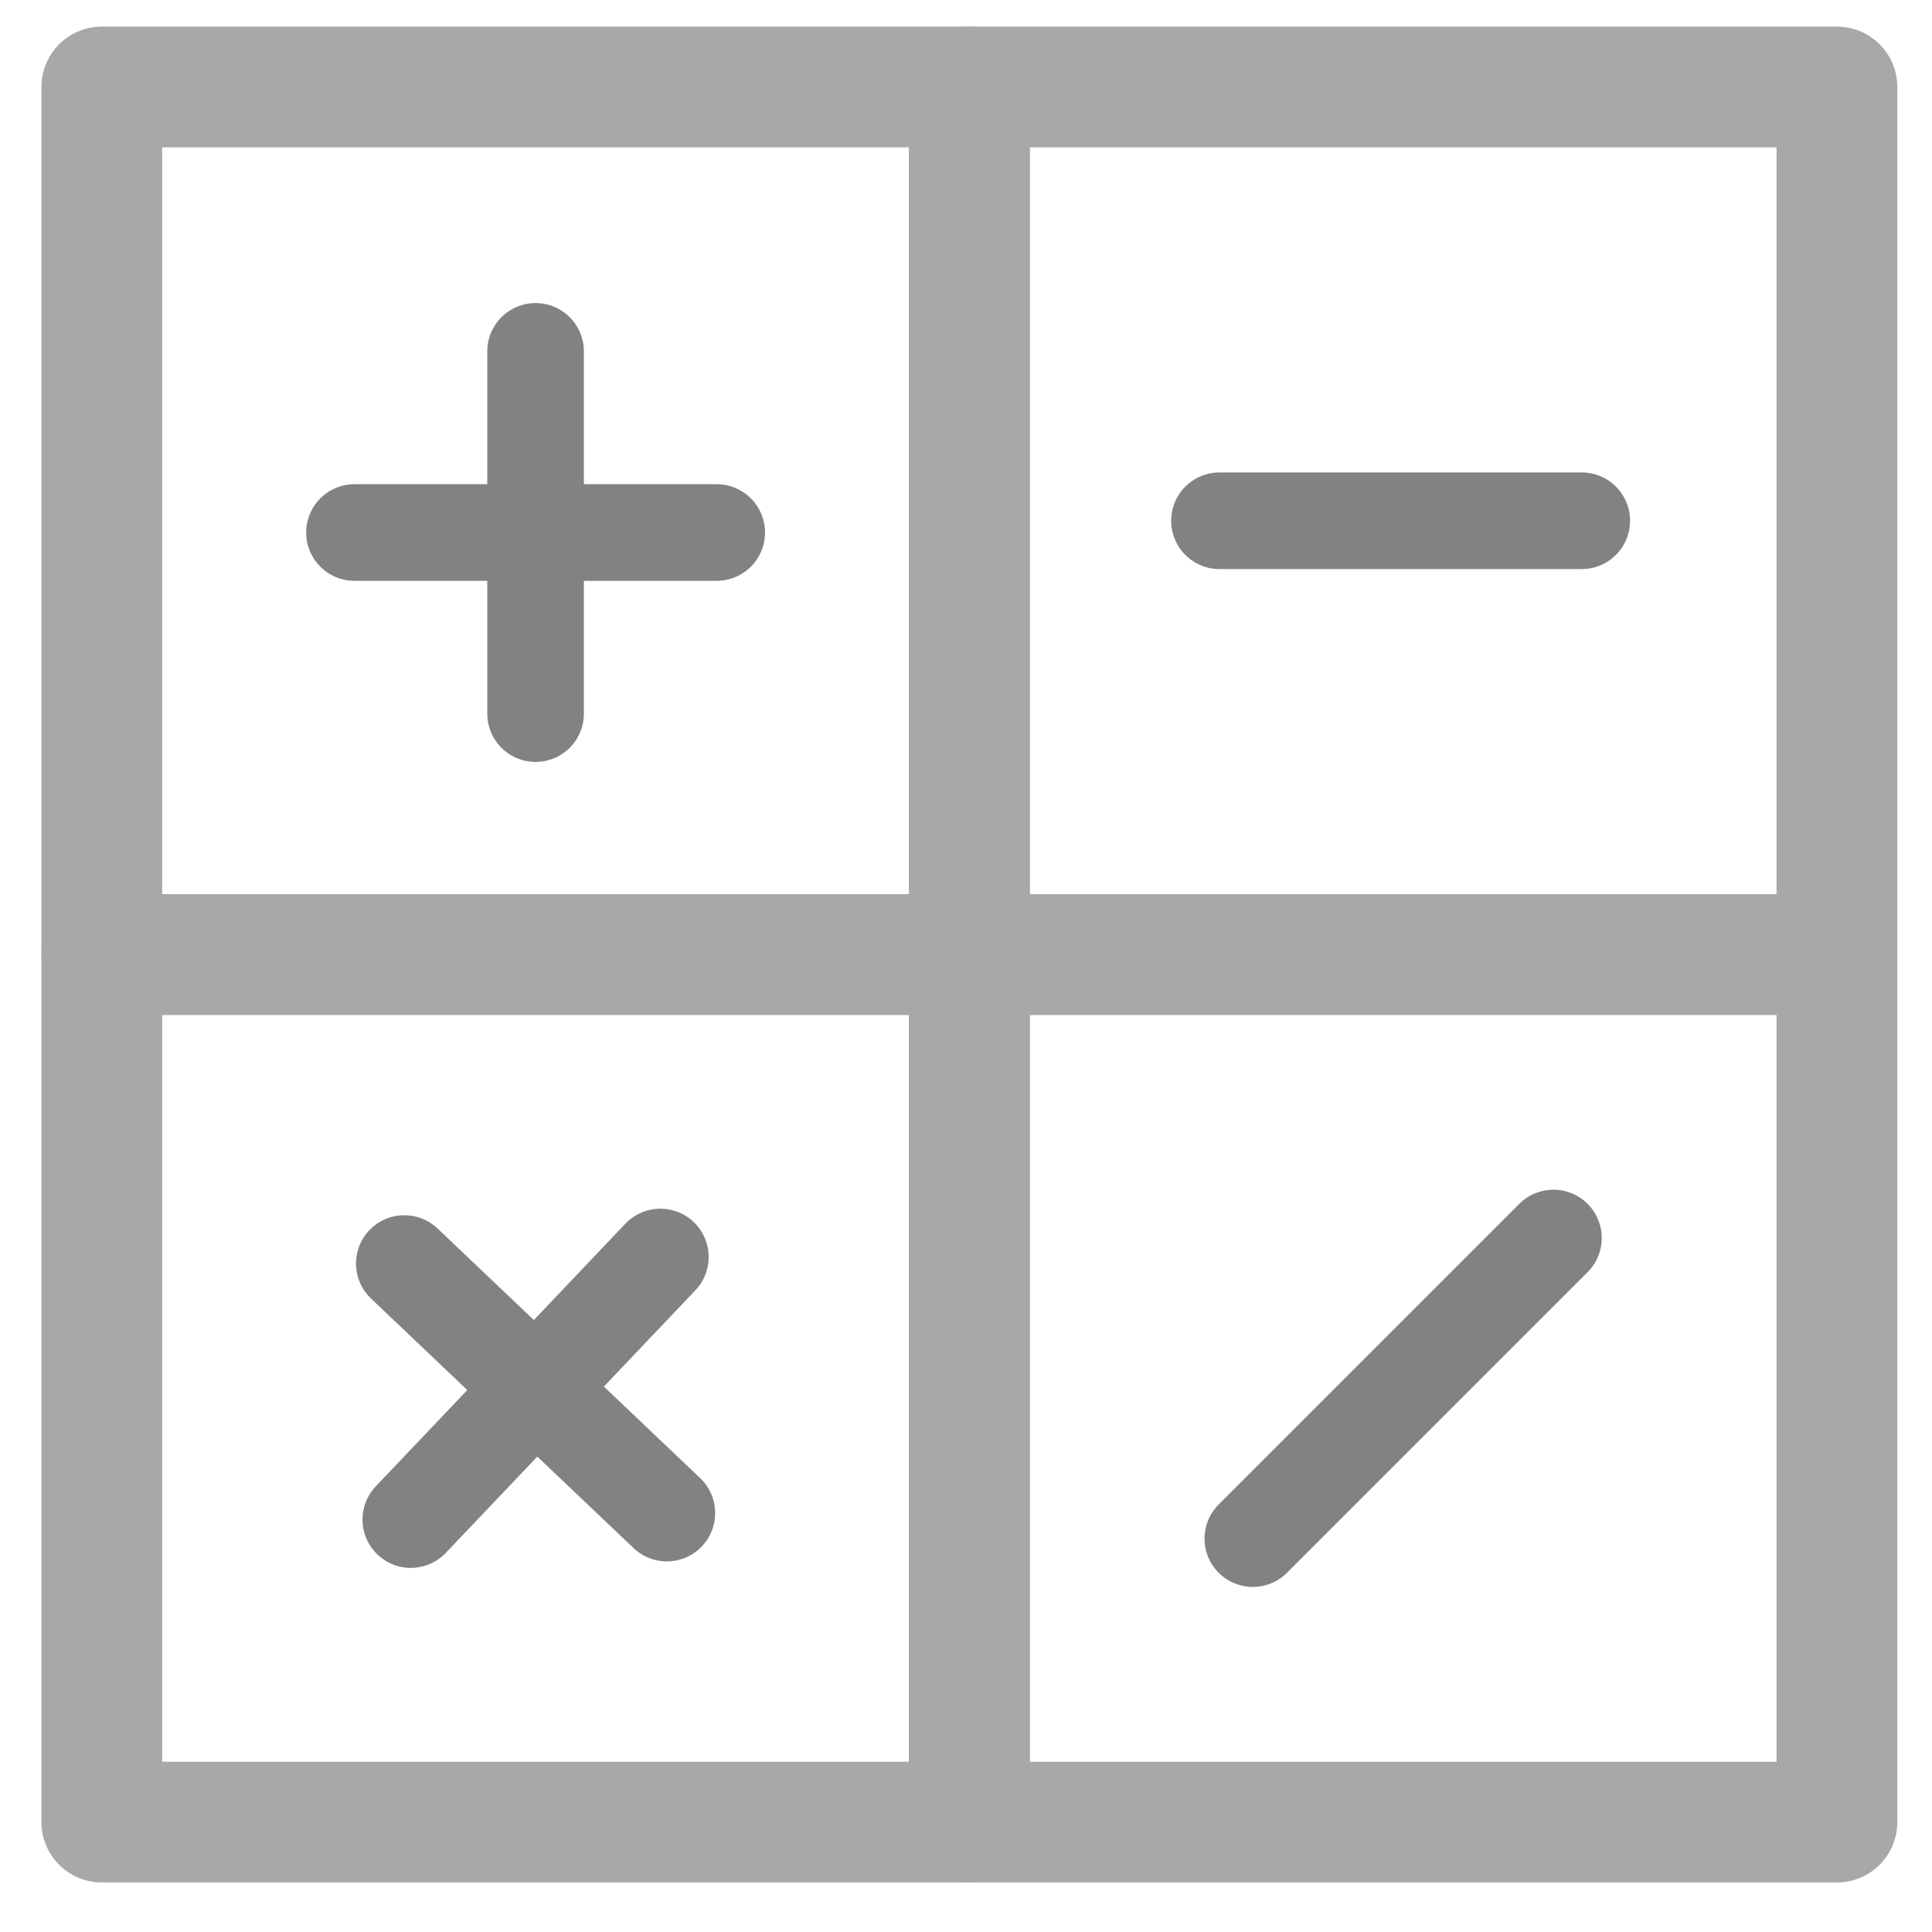
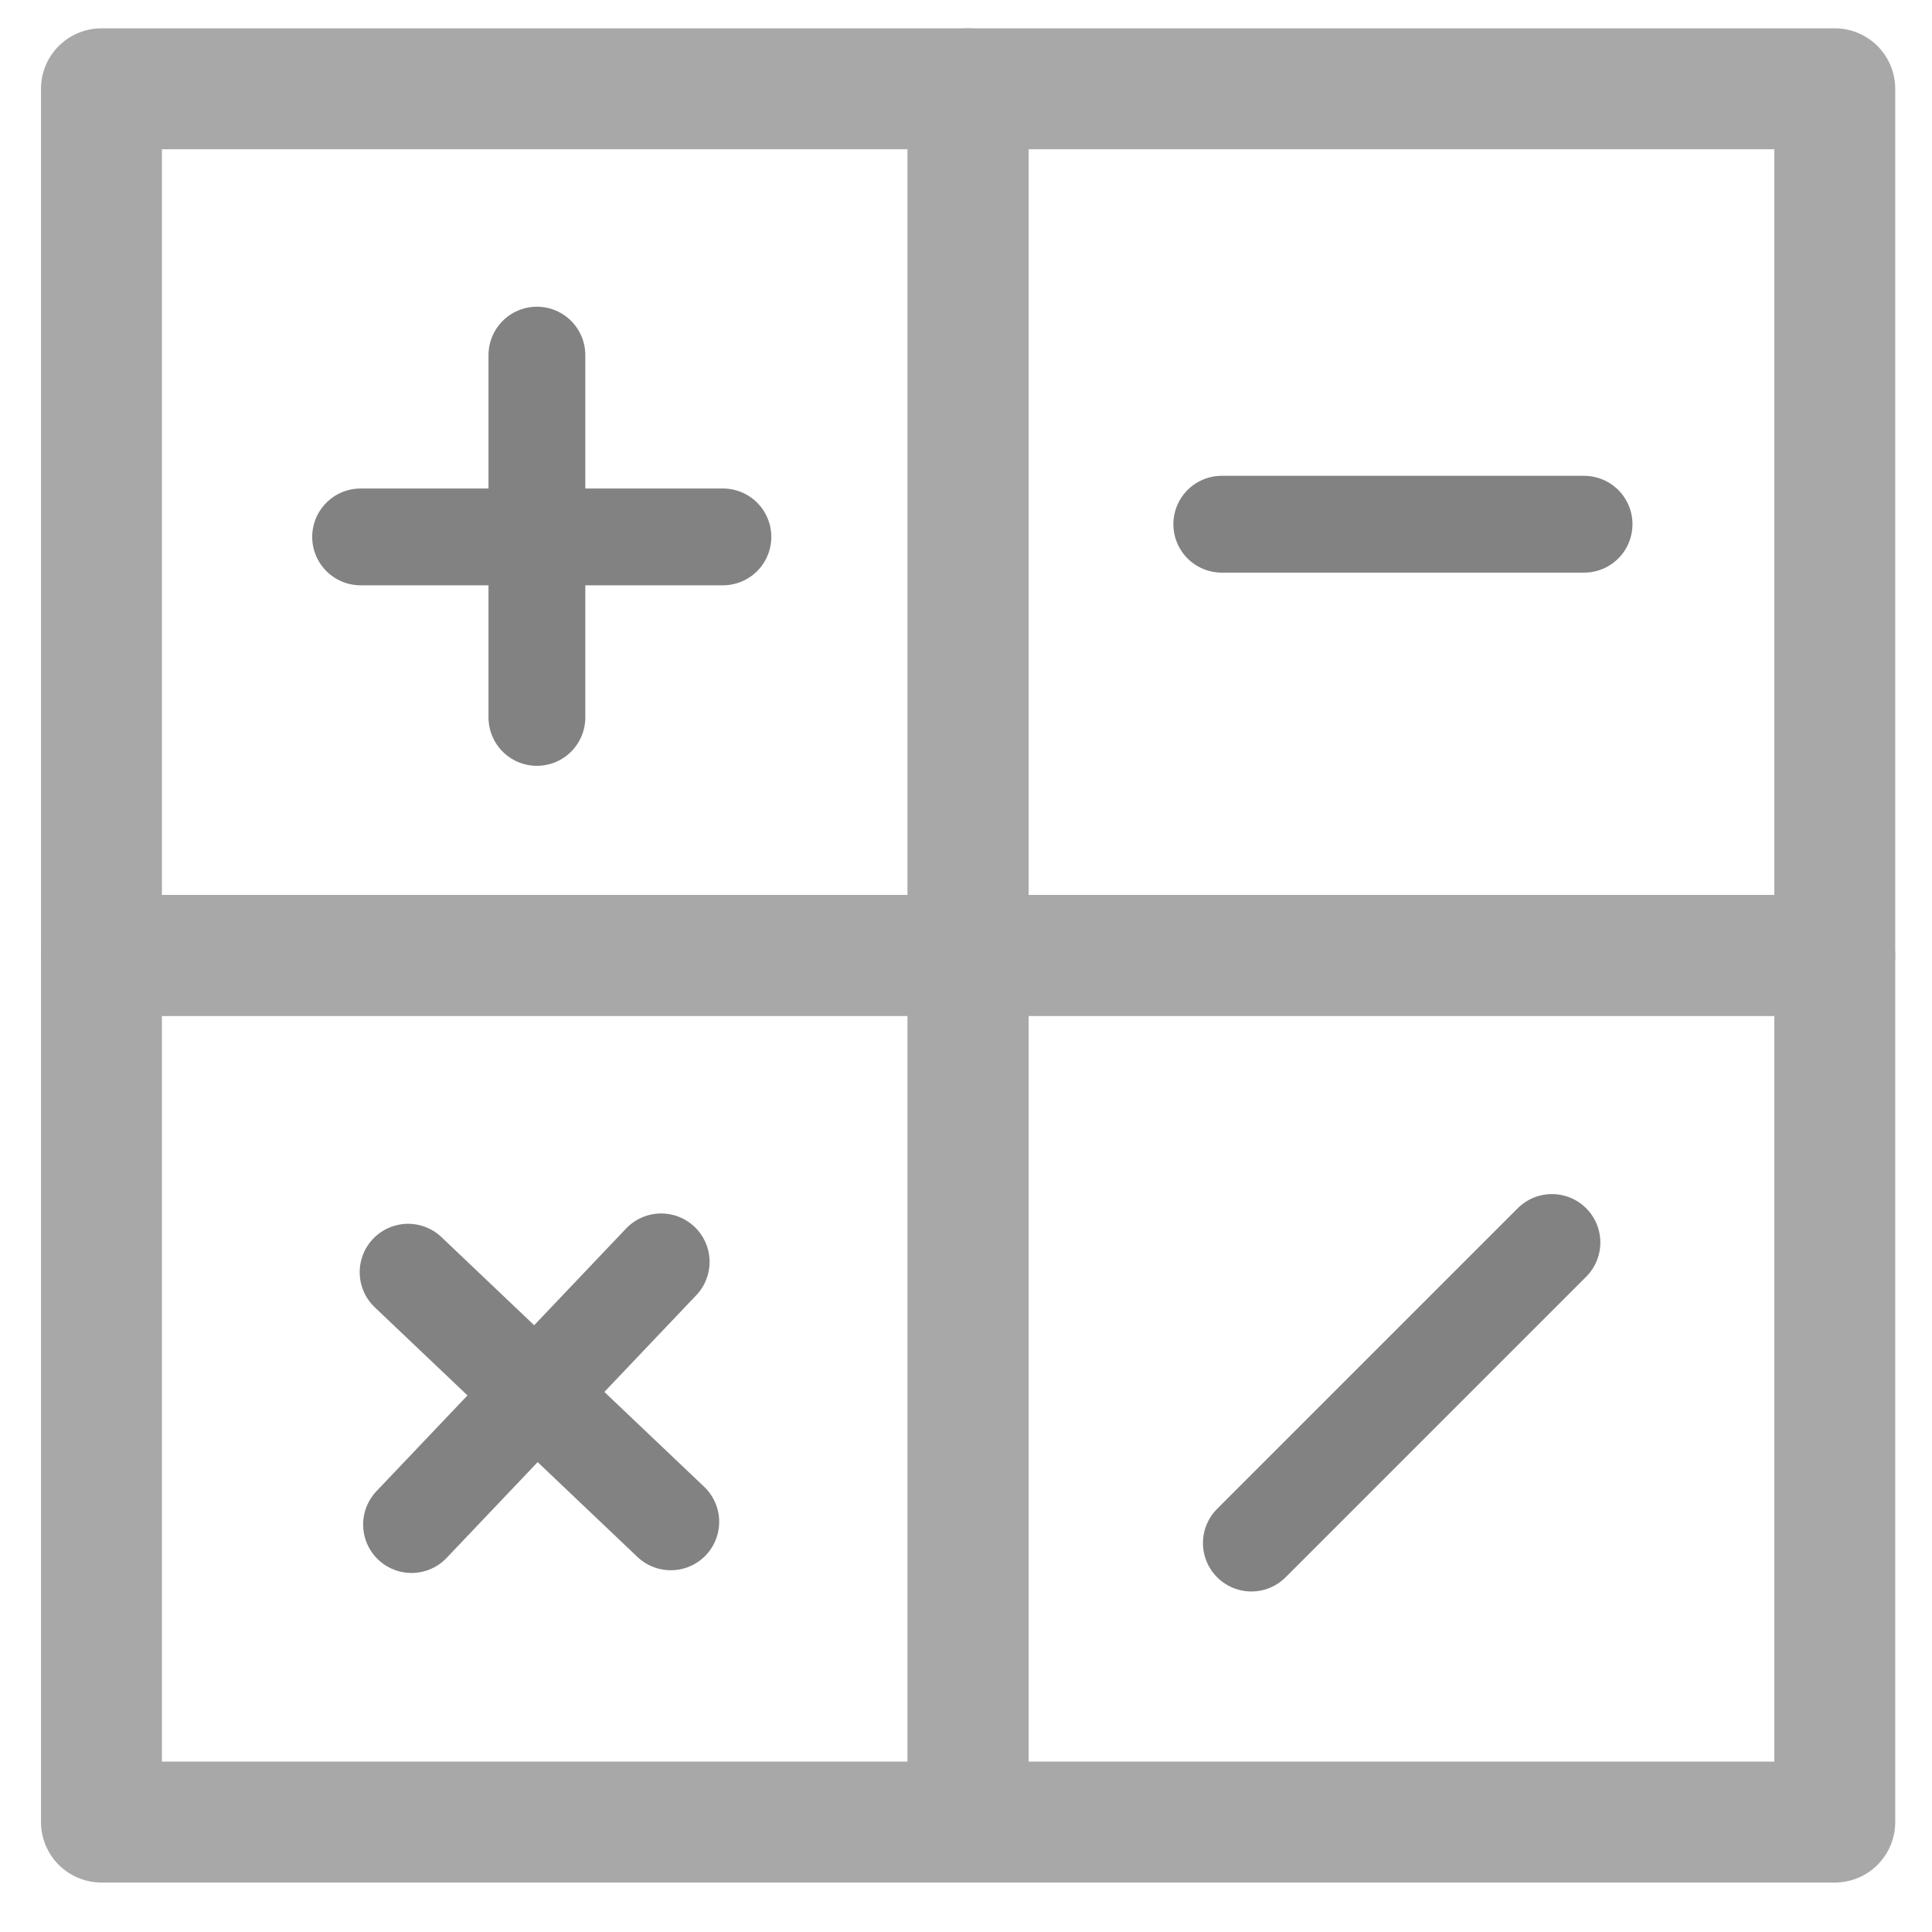
- <svg xmlns="http://www.w3.org/2000/svg" width="32" height="32" viewBox="0 0 45.714 45.714" version="1.1" id="svg5">
-   <defs id="defs2" />
-   <g id="layer1" transform="translate(-54.0023,-74.54298)">
-     <rect style="fill:none;stroke:#a8a8a8;stroke-width:2.857;stroke-linecap:round;stroke-linejoin:round;stroke-dasharray:none" id="rect5200" width="20.528" height="20.528" x="56.411" y="76.601" />
-     <rect style="fill:none;stroke:#a8a8a8;stroke-width:2.857;stroke-linecap:round;stroke-linejoin:round;stroke-dasharray:none" id="rect5202" width="20.528" height="20.528" x="76.939" y="76.601" />
-     <rect style="fill:none;stroke:#a8a8a8;stroke-width:2.857;stroke-linecap:round;stroke-linejoin:round;stroke-dasharray:none" id="rect5204" width="20.528" height="20.528" x="56.411" y="97.128" />
-     <rect style="fill:none;stroke:#a8a8a8;stroke-width:2.857;stroke-linecap:round;stroke-linejoin:round;stroke-dasharray:none" id="rect5206" width="20.528" height="20.528" x="76.939" y="97.128" />
-     <path style="fill:none;stroke:#828282;stroke-width:2.286;stroke-linecap:round;stroke-linejoin:round;stroke-dasharray:none" d="M 82.857,86.865 H 91.429" id="path5284" />
-     <g id="g8445" style="stroke-width:2.286;stroke-dasharray:none;stroke:#828282">
-       <g id="g5361" style="fill:none;stroke:#828282;stroke-width:2.286;stroke-dasharray:none">
-         <path style="fill:none;stroke:#828282;stroke-width:2.286;stroke-linecap:round;stroke-linejoin:round;stroke-dasharray:none" d="m 66.675,82.857 v 8.571" id="path5282" />
+ <svg xmlns="http://www.w3.org/2000/svg" height="32" viewBox="0 0 45.7 45.7" width="32">
+   <g fill="none" stroke-linecap="round" stroke-linejoin="round" transform="translate(-54 -74.5)">
+     <g stroke="#a8a8a8" stroke-width="2.86">
+       <path d="m56.4 76.6h20.5v20.5h-20.5z" />
+       <path d="m76.9 76.6h20.5v20.5h-20.5z" />
+       <path d="m56.4 97.1h20.5v20.5h-20.5z" />
+       <path d="m76.9 97.1h20.5v20.5h-20.5z" />
+     </g>
+     <g stroke="#828282" stroke-width="2.29">
+       <path d="m82.9 86.9h8.57" />
+       <path d="m66.7 82.9v8.57" />
+       <path d="m66.7 82.9v8.57" transform="matrix(0 1 -1 0 154 20.5)" />
+       <g transform="matrix(.725 .689 -.689 .725 78.4 -1.71)">
+         <path d="m66.7 82.9v8.57" />
+         <path d="m66.7 82.9v8.57" transform="matrix(0 1 -1 0 154 20.5)" />
      </g>
-       <g id="g8419" style="fill:none;stroke:#828282;stroke-width:2.286;stroke-dasharray:none" transform="rotate(90,66.67488,87.14287)">
-         <path style="fill:none;stroke:#828282;stroke-width:2.286;stroke-linecap:round;stroke-linejoin:round;stroke-dasharray:none" d="m 66.675,82.857 v 8.571" id="path8417" />
-       </g>
+       <path d="m83.6 111 7.11-7.11" />
    </g>
-     <g id="g8455" transform="rotate(43.54507,41.32623,97.26751)" style="stroke-width:2.286;stroke-dasharray:none;stroke:#828282">
-       <g id="g8449" style="fill:none;stroke:#828282;stroke-width:2.286;stroke-dasharray:none">
-         <path style="fill:none;stroke:#828282;stroke-width:2.286;stroke-linecap:round;stroke-linejoin:round;stroke-dasharray:none" d="m 66.675,82.857 v 8.571" id="path8447" />
-       </g>
-       <g id="g8453" style="fill:none;stroke:#828282;stroke-width:2.286;stroke-dasharray:none" transform="rotate(90,66.67488,87.14287)">
-         <path style="fill:none;stroke:#828282;stroke-width:2.286;stroke-linecap:round;stroke-linejoin:round;stroke-dasharray:none" d="m 66.675,82.857 v 8.571" id="path8451" />
-       </g>
-     </g>
-     <path style="fill:none;stroke:#828282;stroke-width:2.286;stroke-linecap:round;stroke-linejoin:round;stroke-dasharray:none" d="m 83.646,110.949 7.113,-7.113" id="path8486" />
  </g>
</svg>
